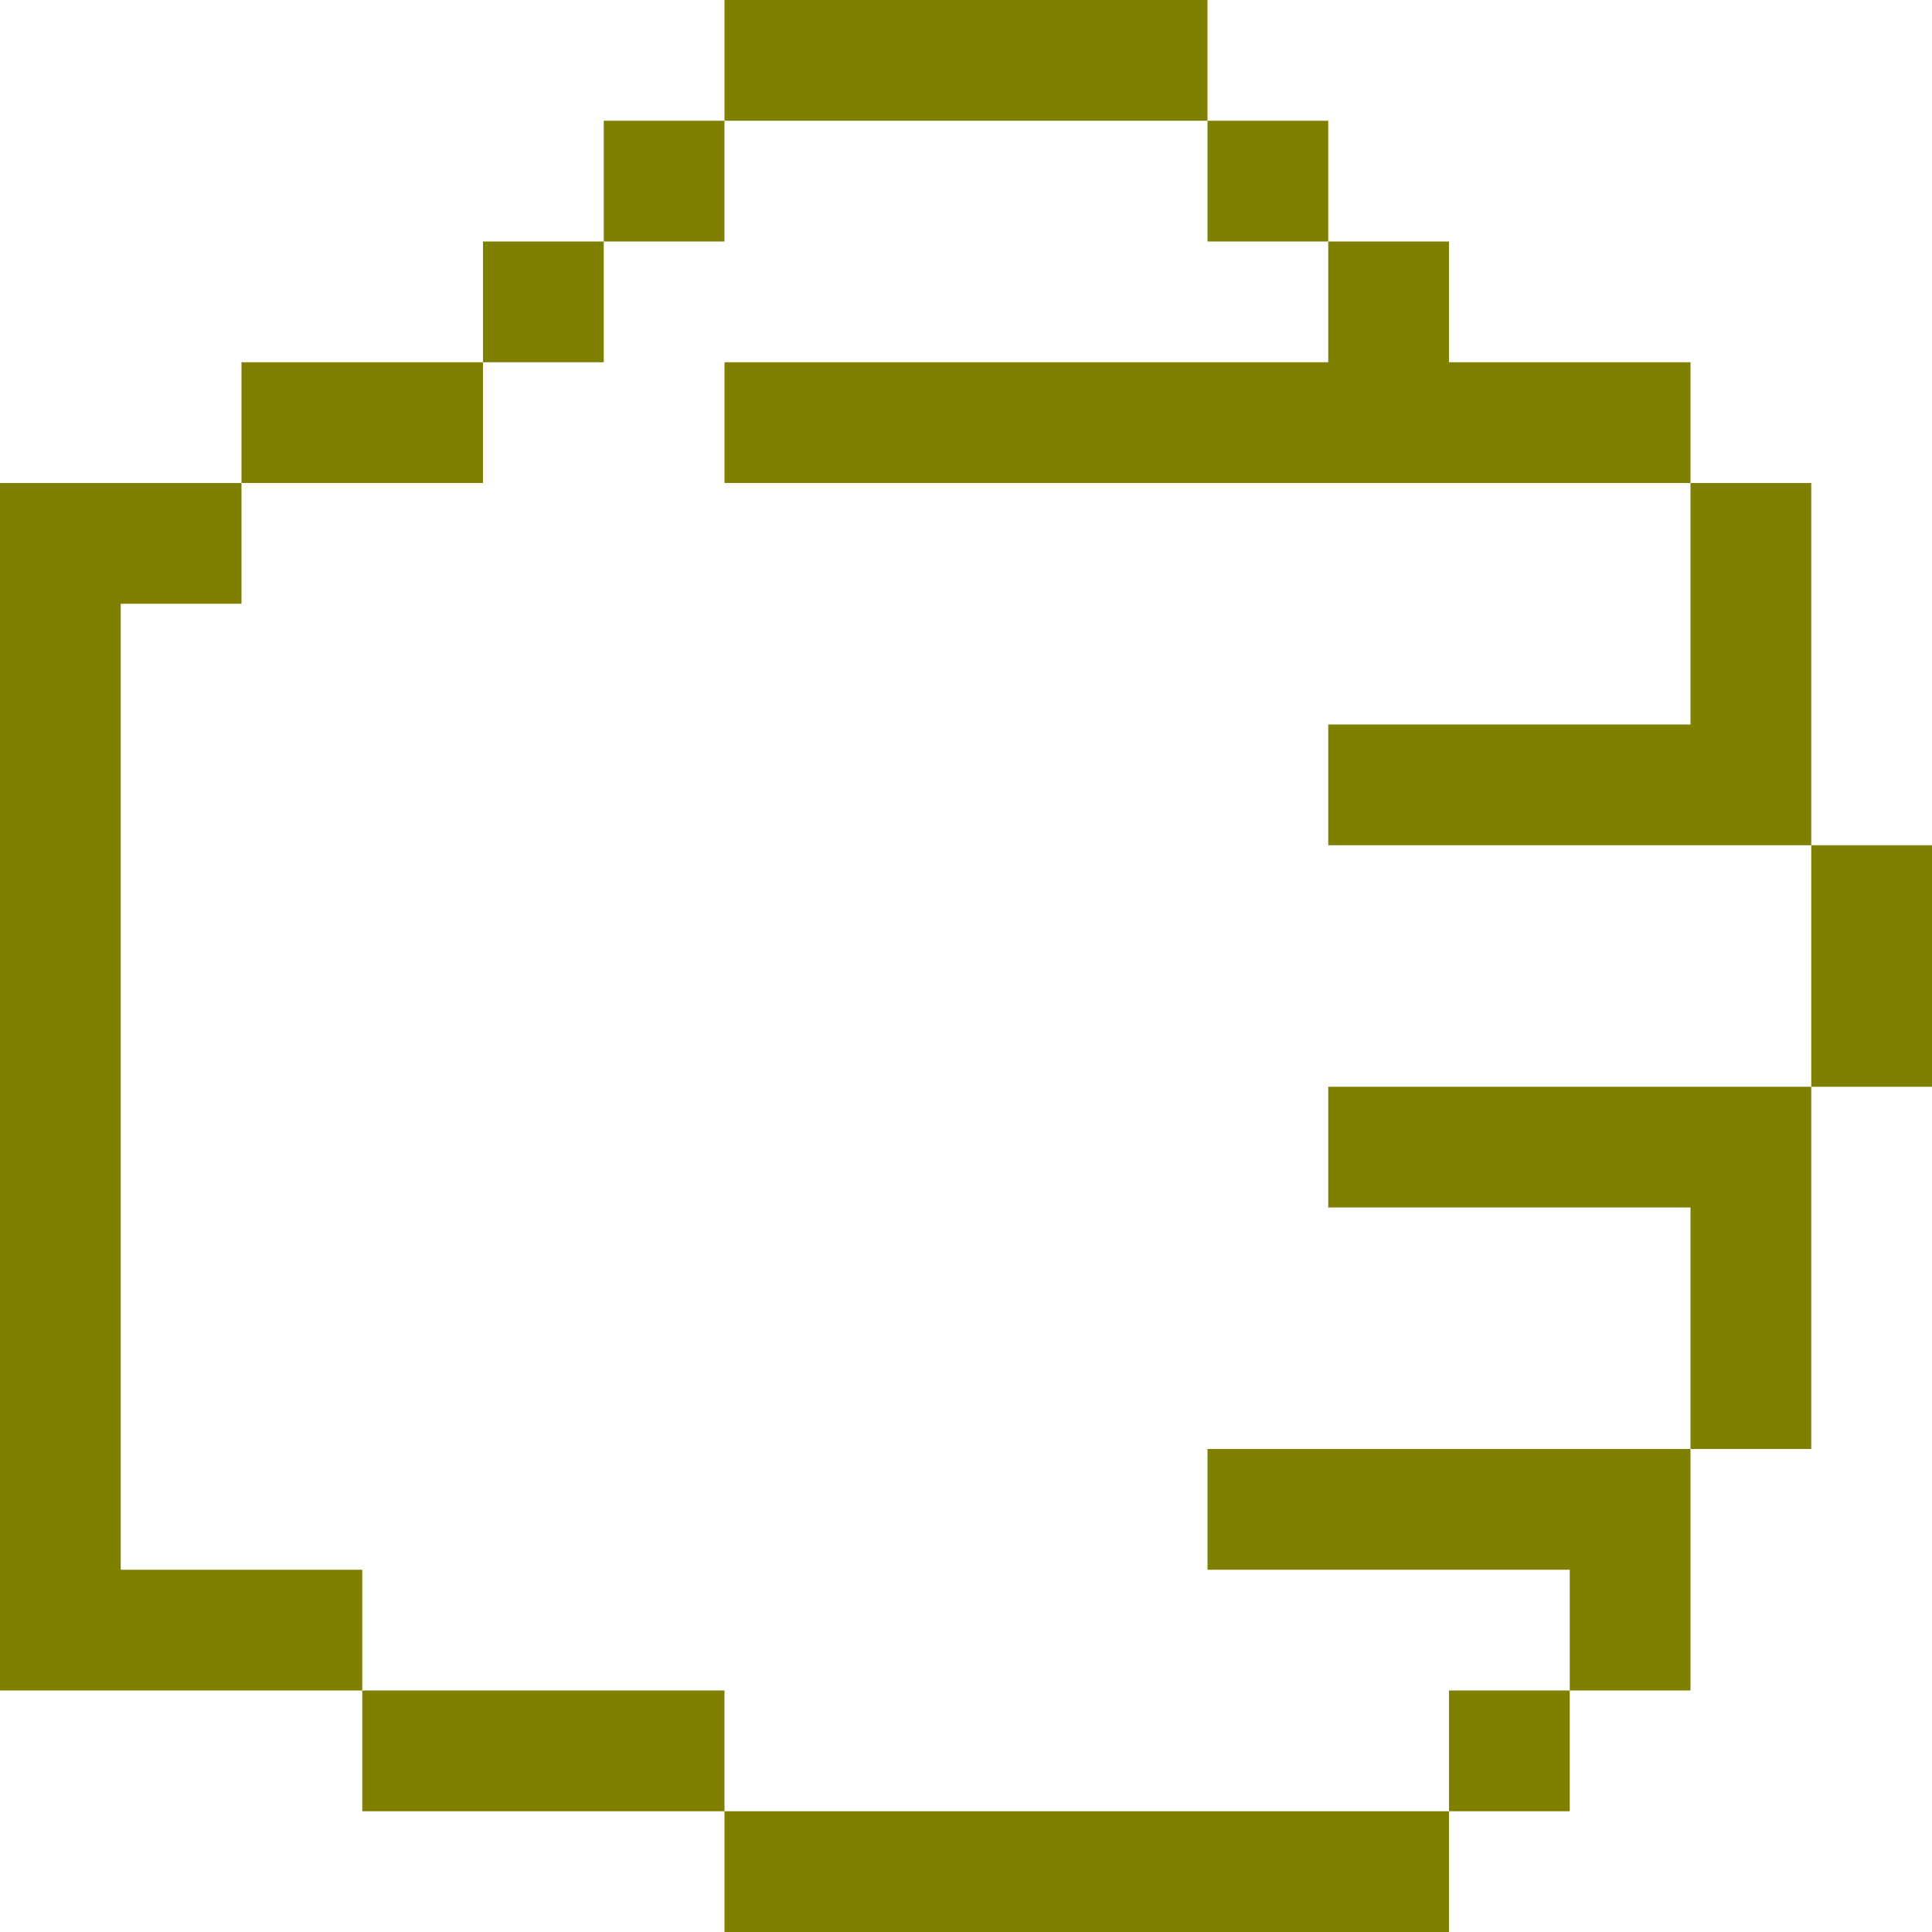
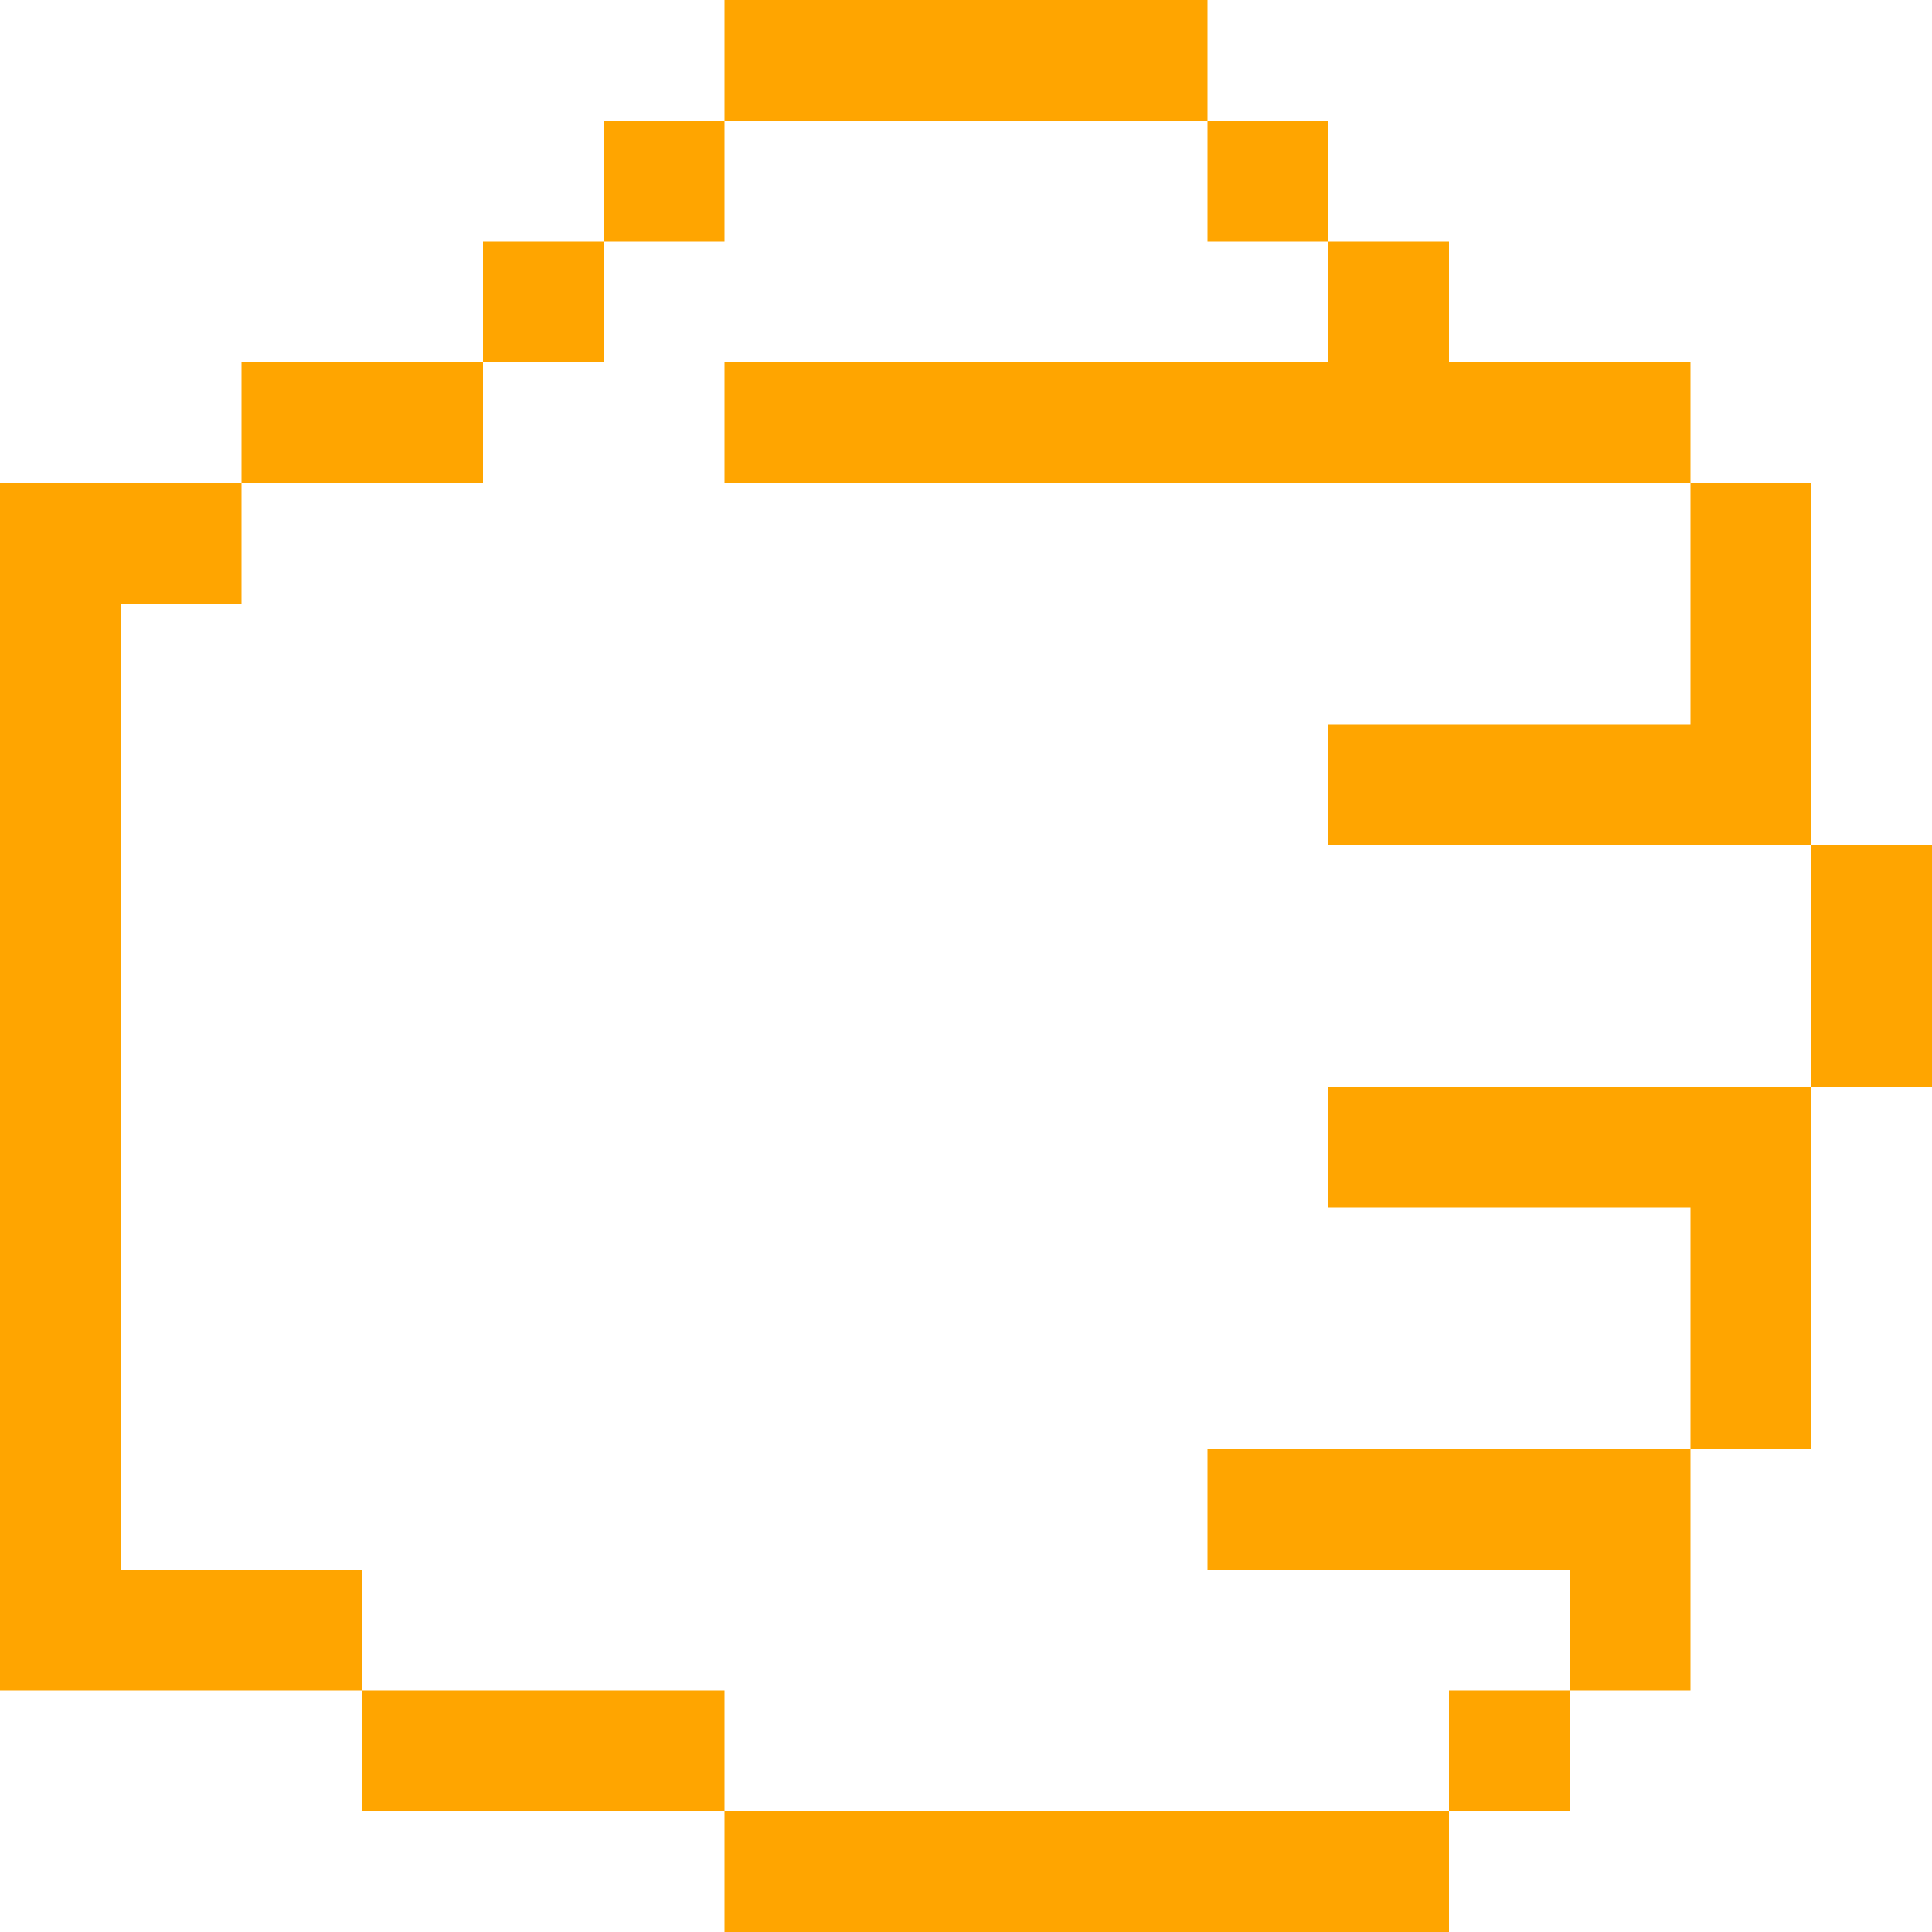
- <svg xmlns="http://www.w3.org/2000/svg" viewBox="0 0 48 48" version="1.1" x="0px" y="0px" id="svg2" width="48" height="48" style="fill:olive">
+ <svg xmlns="http://www.w3.org/2000/svg" viewBox="0 0 48 48" version="1.1" x="0px" y="0px" id="svg2" width="48" height="48" style="fill:orange">
  <defs id="defs16" />
-   <g id="g8" transform="matrix(-1,0,0,1,72,-15)" style="fill:olive">
+   <g id="g8" transform="matrix(-1,0,0,1,72,-15)" style="fill:orange">
    <g id="g10">
      <path d="m 69,30 0,24 -6,0 0,3 9,0 0,-2 0,-26.5 0,-1.5 -6,0 0,3 3,0 z m -15,27 0,3 9,0 0,-3 -9,0 z m -18,3 0,3 18,0 0,-3 -18,0 z m -6,-27 0,3 9,0 0,-3 -9,0 z m 3,24 0,3 3,0 0,-3 -3,0 z m 27,-33 0,3 6,0 0,-3 -6,0 z m -24,-3 0,3 3,0 0,-3 -3,0 z m 3,-3 0,3 3,0 0,-3 -3,0 z m 15,0 0,3 3,0 0,-3 -3,0 z m 3,3 0,3 3,0 0,-3 -3,0 z m -15,-6 0,3 12,0 0,-3 -12,0 z m -9,36 0,3 9,0 0,-3 -9,0 z m -3,-9 0,3 9,0 0,-3 -9,0 z m 0,-18 0,3 24,0 0,-3 -24,0 z m 0,27 0,6 3,0 0,-6 -3,0 z m -3,-9 0,9 3,0 0,-9 -3,0 z m -3,-6 0,6 3,0 0,-6 -3,0 z m 3,-9 0,9 3,0 0,-9 -3,0 z" id="path12" />
    </g>
  </g>
</svg>
